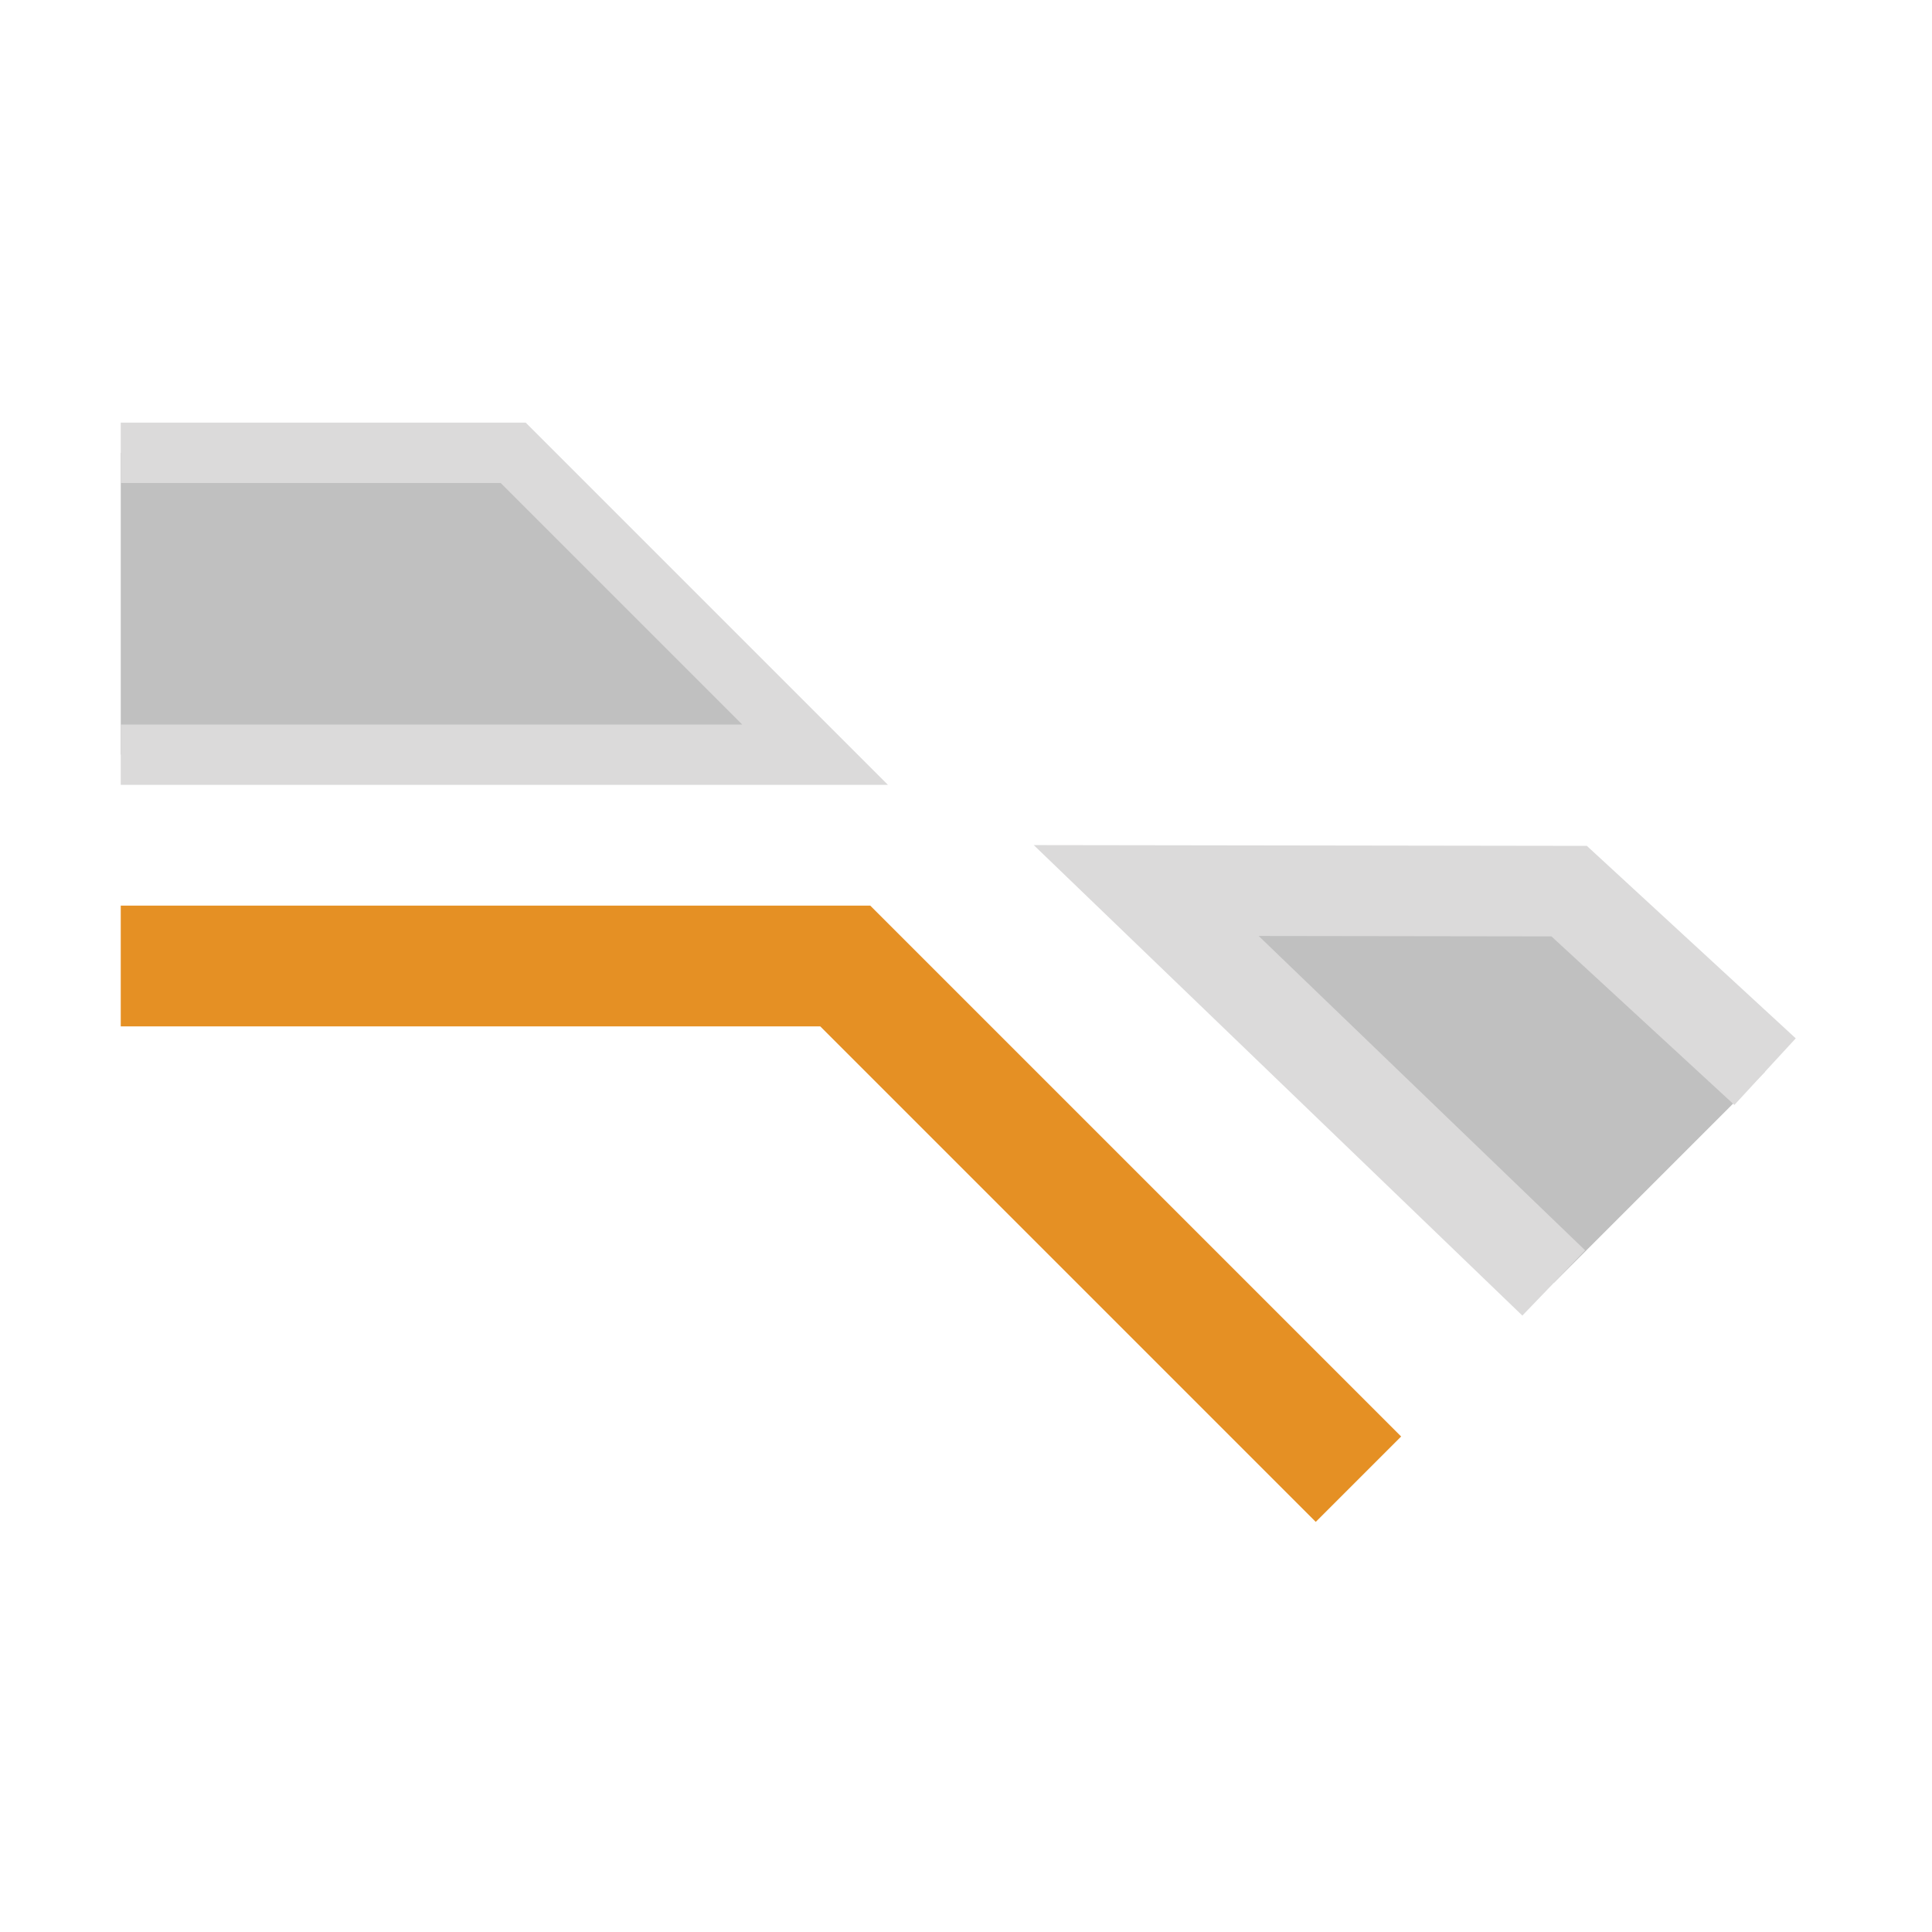
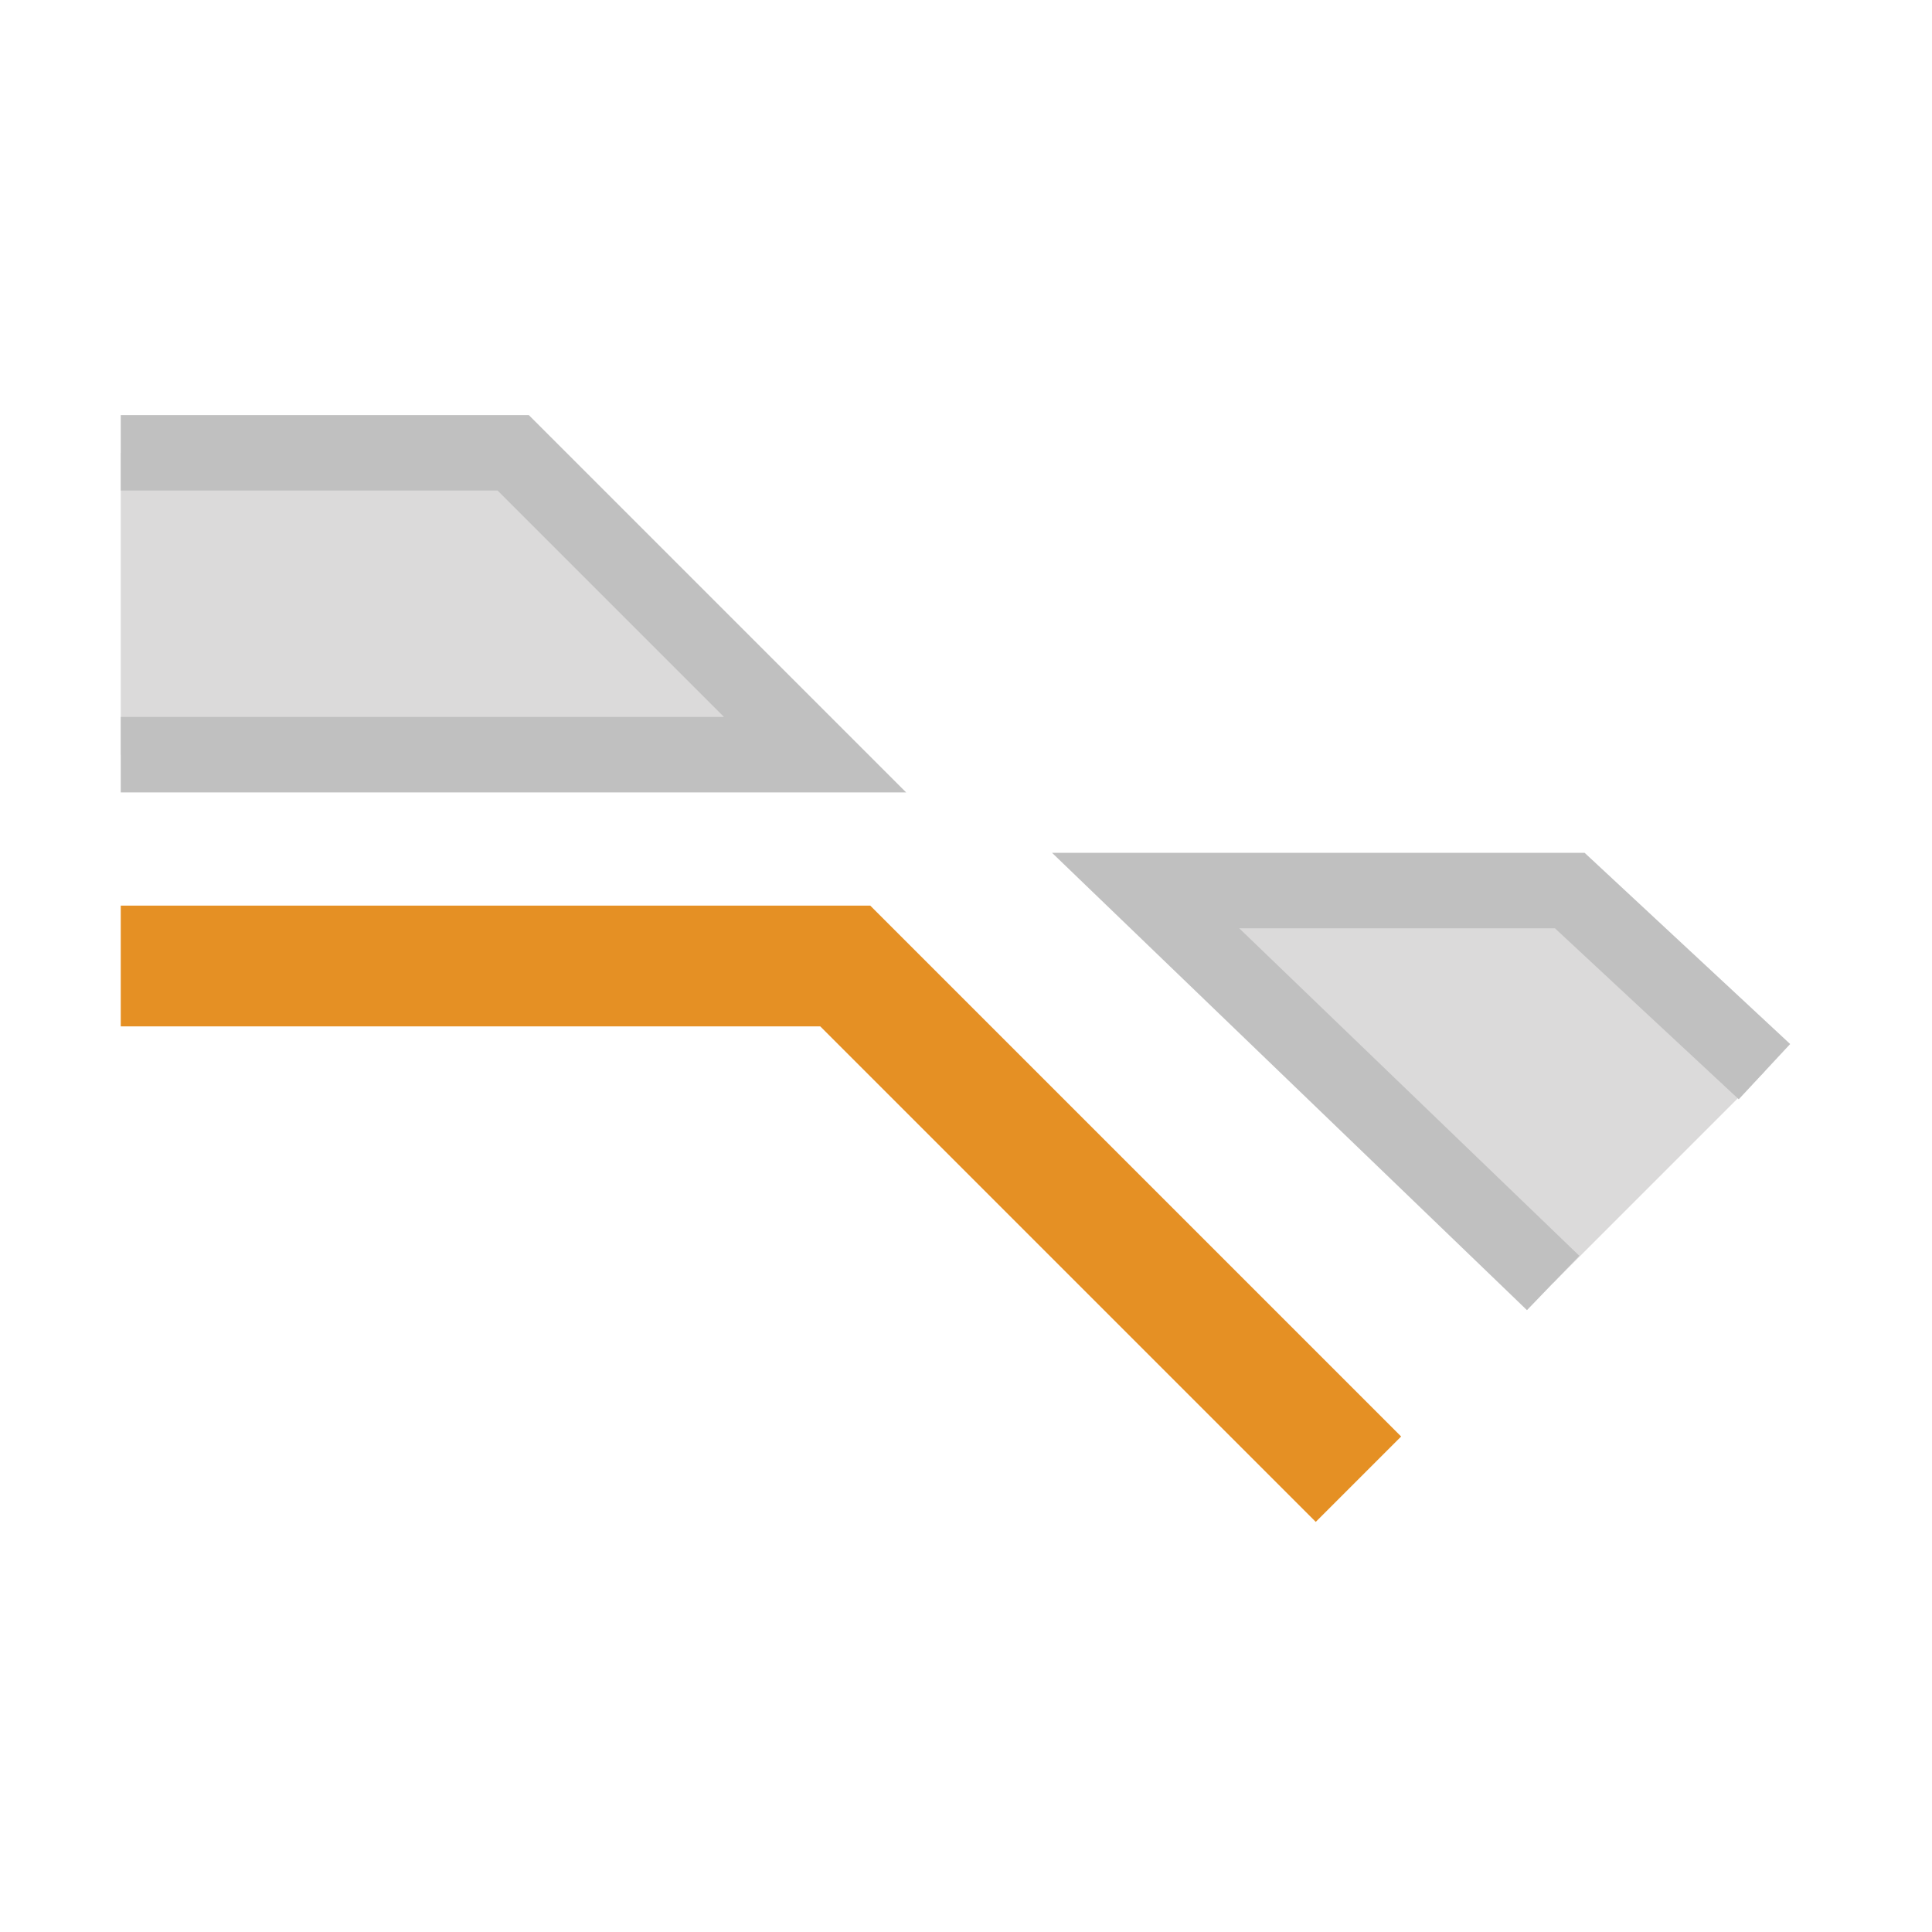
- <svg xmlns="http://www.w3.org/2000/svg" version="1.1" id="Layer_3" x="0px" y="0px" viewBox="0 0 128 128" enable-background="new 0 0 128 128" xml:space="preserve">
-   <polyline fill="none" stroke="#E59024" stroke-width="8" stroke-miterlimit="10" points="8,64 56,64 90,98 " />
-   <polyline fill="#C0C0C0" stroke="#DBDADA" stroke-width="4" stroke-miterlimit="10" points="8,50 54,50 34,30 8,30 " />
-   <polyline fill="#C0C0C0" stroke="#DBDADA" stroke-width="6" stroke-miterlimit="10" points="102.94,85 75.94,59 103.96,59.04   116.94,71 " />
+ <svg xmlns="http://www.w3.org/2000/svg" version="1.1" id="Layer_3" x="0px" y="0px" viewBox="0 0 128 128" style="enable-background:new 0 0 128 128;" xml:space="preserve">
+   <style type="text/css">
+ 	.st0{fill:none;stroke:#E59024;stroke-width:8;stroke-miterlimit:10;}
+ 	.st1{fill:#DBDADA;stroke:#C0C0C0;stroke-width:5;stroke-miterlimit:10;}
+ </style>
+   <polyline class="st0" points="8,64 56,64 90,98 " />
+   <polyline class="st1" points="8,50 54,50 34,30 8,30 " />
+   <polyline class="st1" points="102.9,85 75.9,59 104,59 116.9,71 " />
</svg>
